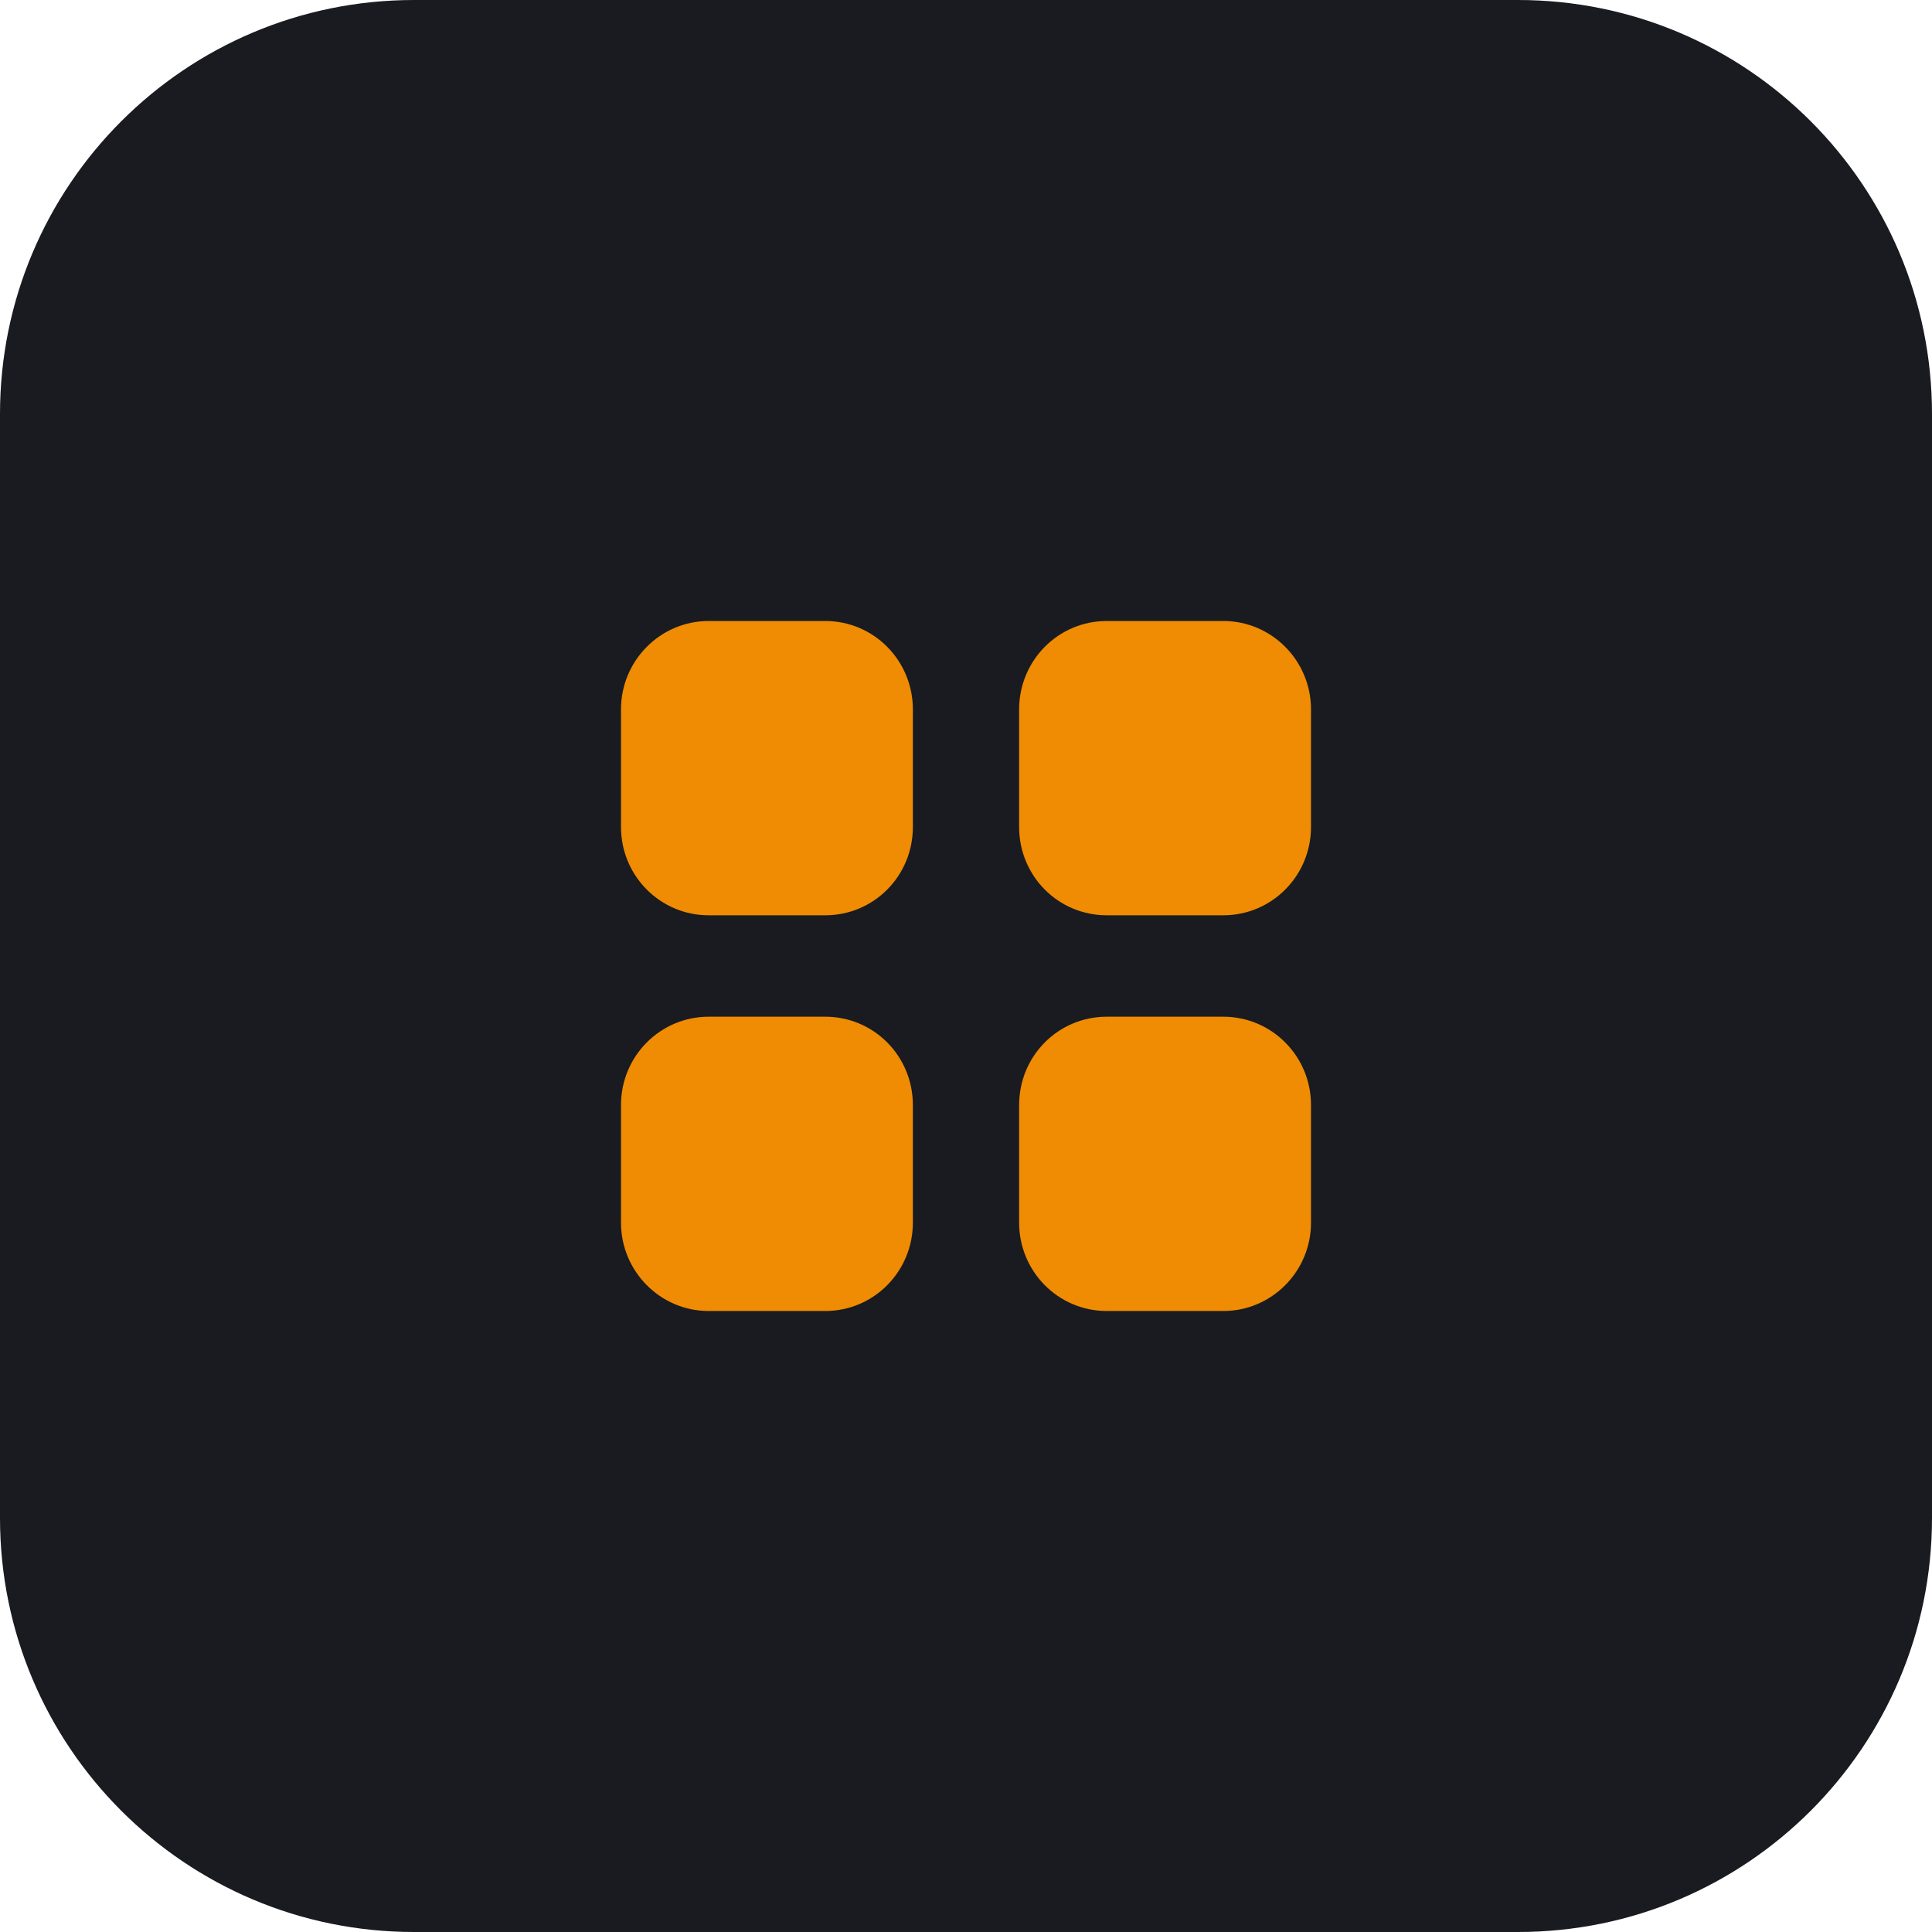
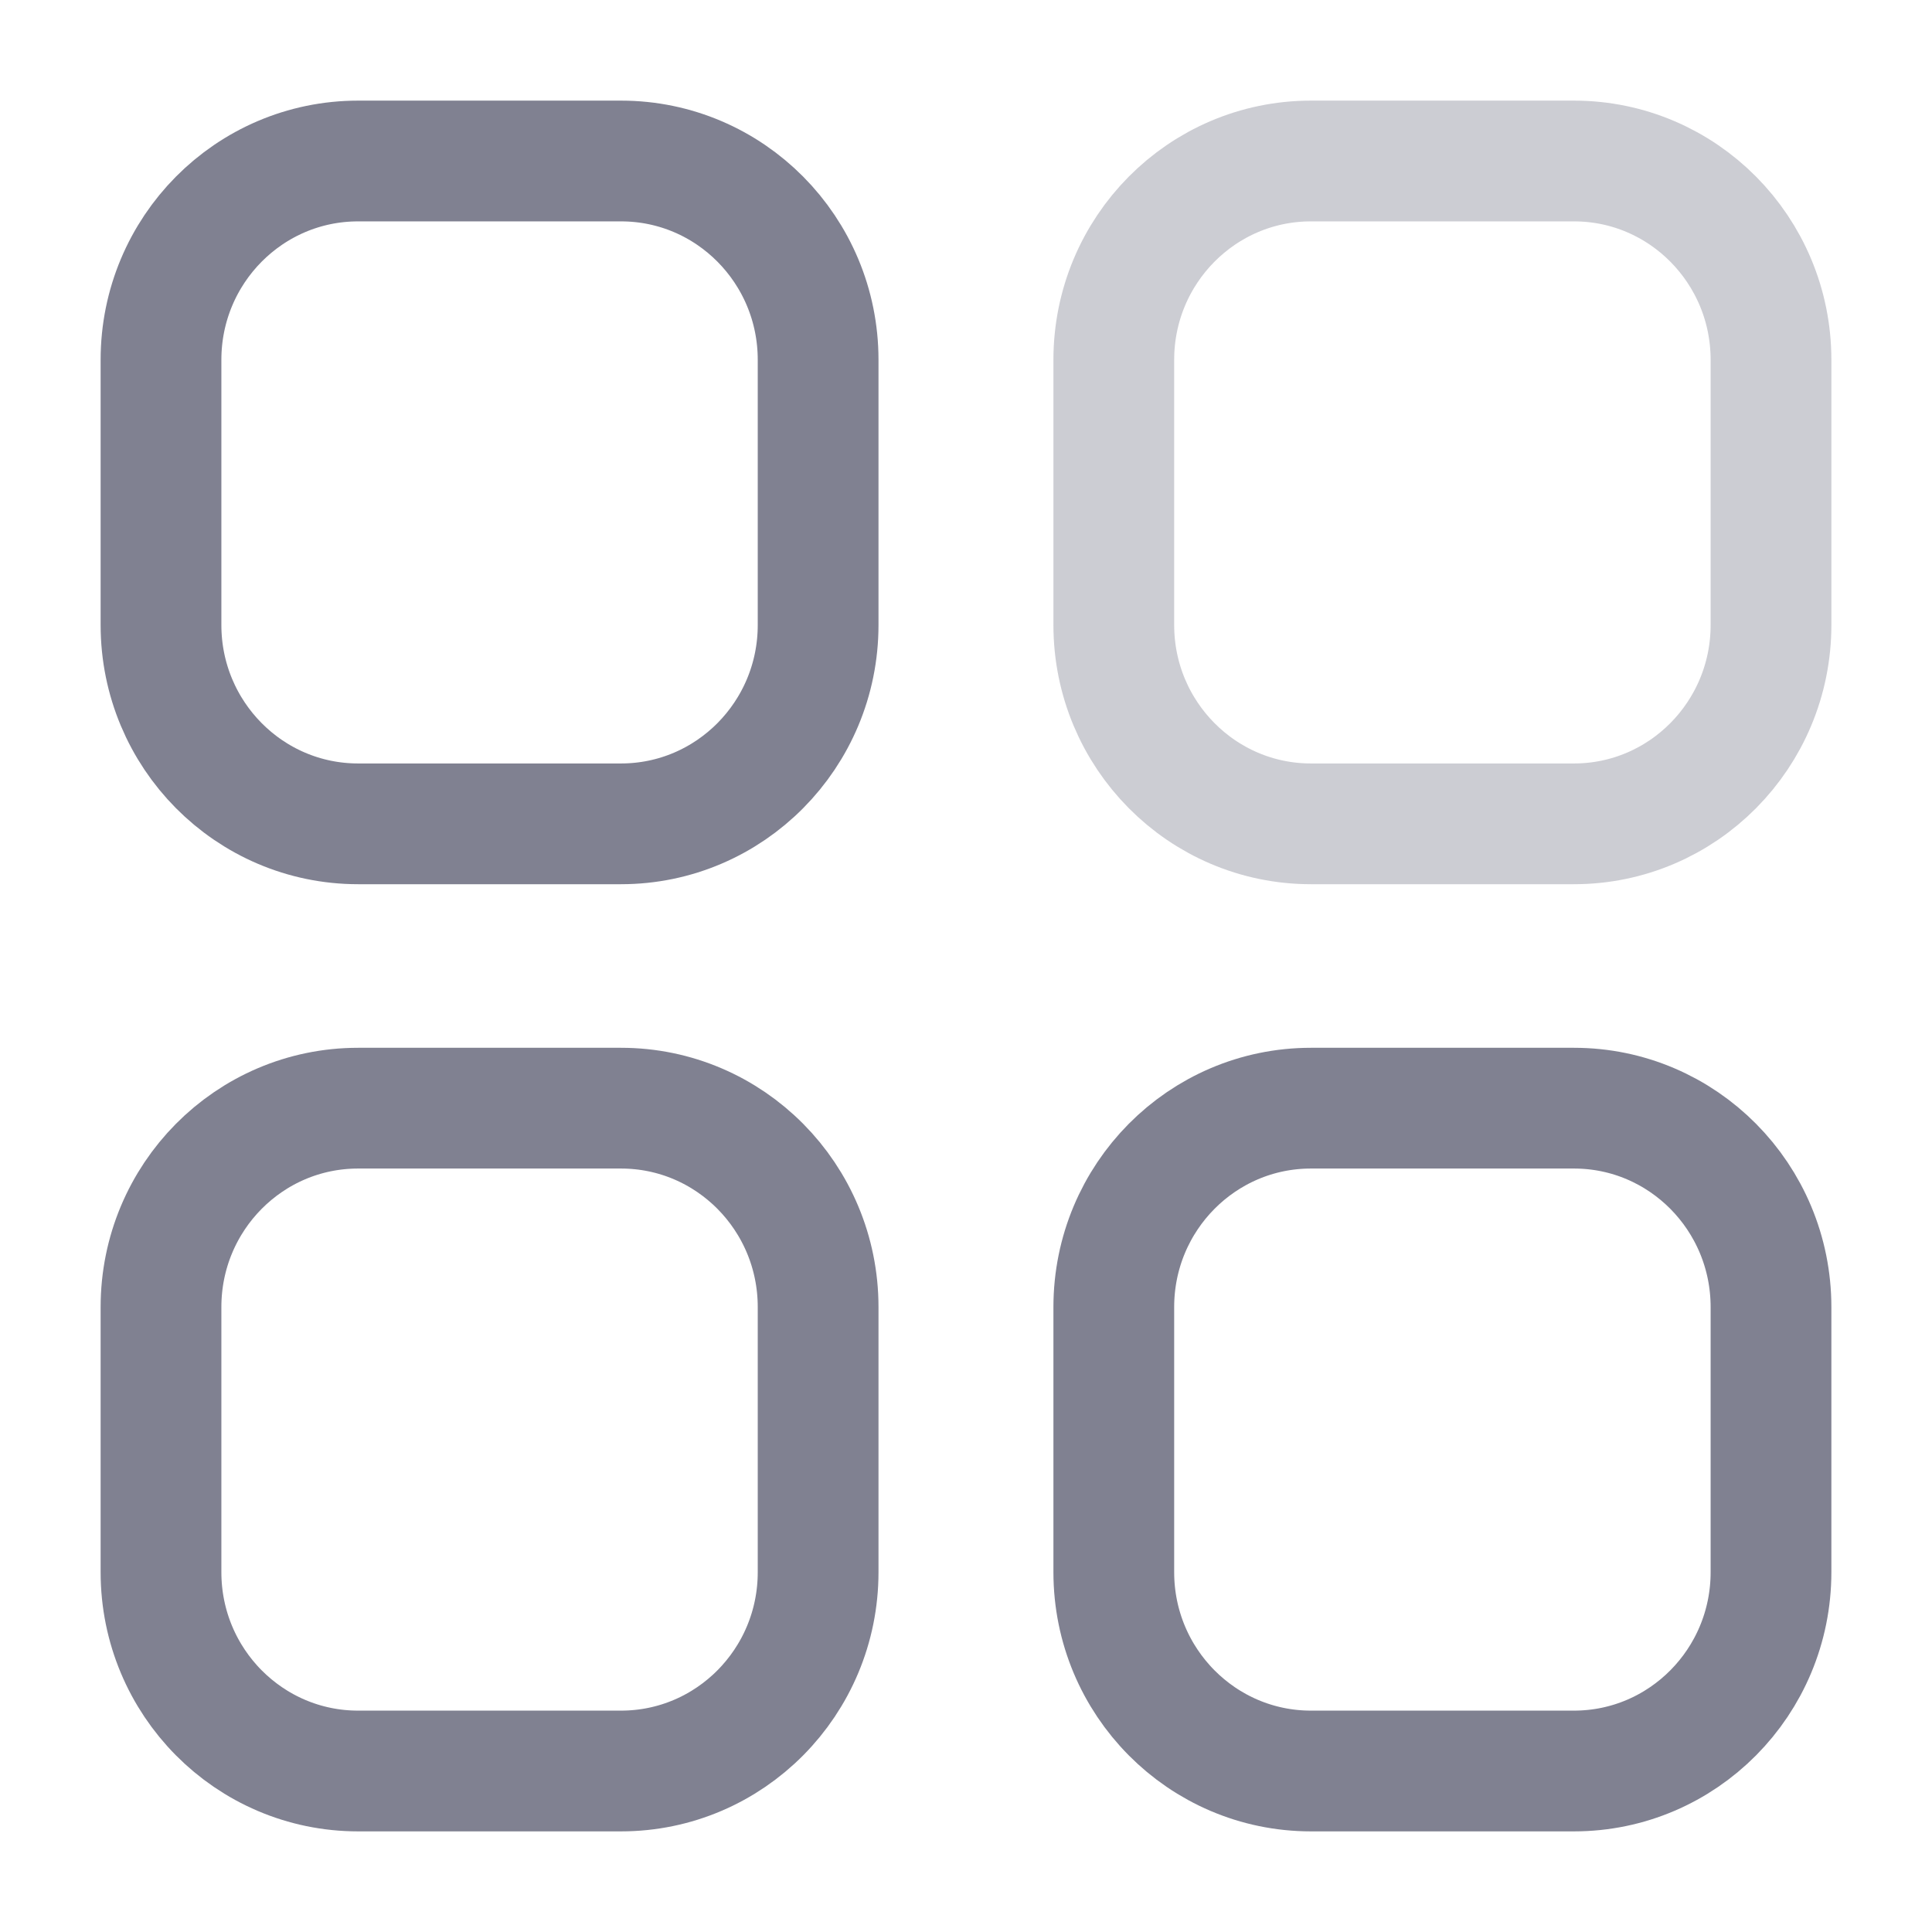
- <svg xmlns="http://www.w3.org/2000/svg" width="56" height="56" viewBox="0 0 56 56" fill="none">
-   <rect width="56" height="56" rx="12" fill="#191B20" />
-   <path fill-rule="evenodd" clip-rule="evenodd" d="M20.54 18H23.92C25.33 18 26.46 19.15 26.46 20.561V23.97C26.46 25.39 25.33 26.53 23.92 26.53H20.54C19.14 26.53 18 25.39 18 23.97V20.561C18 19.15 19.14 18 20.54 18ZM20.54 29.47H23.92C25.33 29.47 26.46 30.611 26.46 32.031V35.44C26.46 36.85 25.33 38 23.92 38H20.54C19.14 38 18 36.85 18 35.44V32.031C18 30.611 19.14 29.47 20.54 29.47ZM35.46 18H32.08C30.67 18 29.54 19.15 29.54 20.561V23.97C29.54 25.39 30.67 26.53 32.08 26.53H35.46C36.86 26.53 38 25.39 38 23.97V20.561C38 19.15 36.86 18 35.46 18ZM32.08 29.47H35.46C36.86 29.47 38 30.611 38 32.031V35.44C38 36.85 36.86 38 35.46 38H32.08C30.67 38 29.54 36.85 29.54 35.44V32.031C29.54 30.611 30.67 29.47 32.08 29.47Z" fill="#EF8C03" />
+ <svg xmlns="http://www.w3.org/2000/svg" width="24" height="24" viewBox="0 0 24 24" fill="none">
+   <path opacity="0.4" fill-rule="evenodd" clip-rule="evenodd" d="M16.285 2H19.552C20.904 2 22 3.106 22 4.47V7.764C22 9.127 20.904 10.234 19.552 10.234H16.285C14.933 10.234 13.836 9.127 13.836 7.764V4.47C13.836 3.106 14.933 2 16.285 2Z" stroke="#808191" stroke-width="1.5" stroke-linecap="round" stroke-linejoin="round" />
+   <path fill-rule="evenodd" clip-rule="evenodd" d="M4.449 2H7.714C9.067 2 10.163 3.106 10.163 4.47V7.764C10.163 9.127 9.067 10.234 7.714 10.234H4.449C3.096 10.234 2 9.127 2 7.764V4.47C2 3.106 3.096 2 4.449 2Z" stroke="#808191" stroke-width="1.5" stroke-linecap="round" stroke-linejoin="round" />
+   <path fill-rule="evenodd" clip-rule="evenodd" d="M4.449 13.766H7.714C9.067 13.766 10.163 14.872 10.163 16.237V19.53C10.163 20.894 9.067 22 7.714 22H4.449C3.096 22 2 20.894 2 19.53V16.237C2 14.872 3.096 13.766 4.449 13.766Z" stroke="#808191" stroke-width="1.5" stroke-linecap="round" stroke-linejoin="round" />
+   <path fill-rule="evenodd" clip-rule="evenodd" d="M16.285 13.766H19.552C20.904 13.766 22 14.872 22 16.237V19.53C22 20.894 20.904 22 19.552 22H16.285C14.933 22 13.836 20.894 13.836 19.53V16.237C13.836 14.872 14.933 13.766 16.285 13.766Z" stroke="#808191" stroke-width="1.5" stroke-linecap="round" stroke-linejoin="round" />
</svg>
